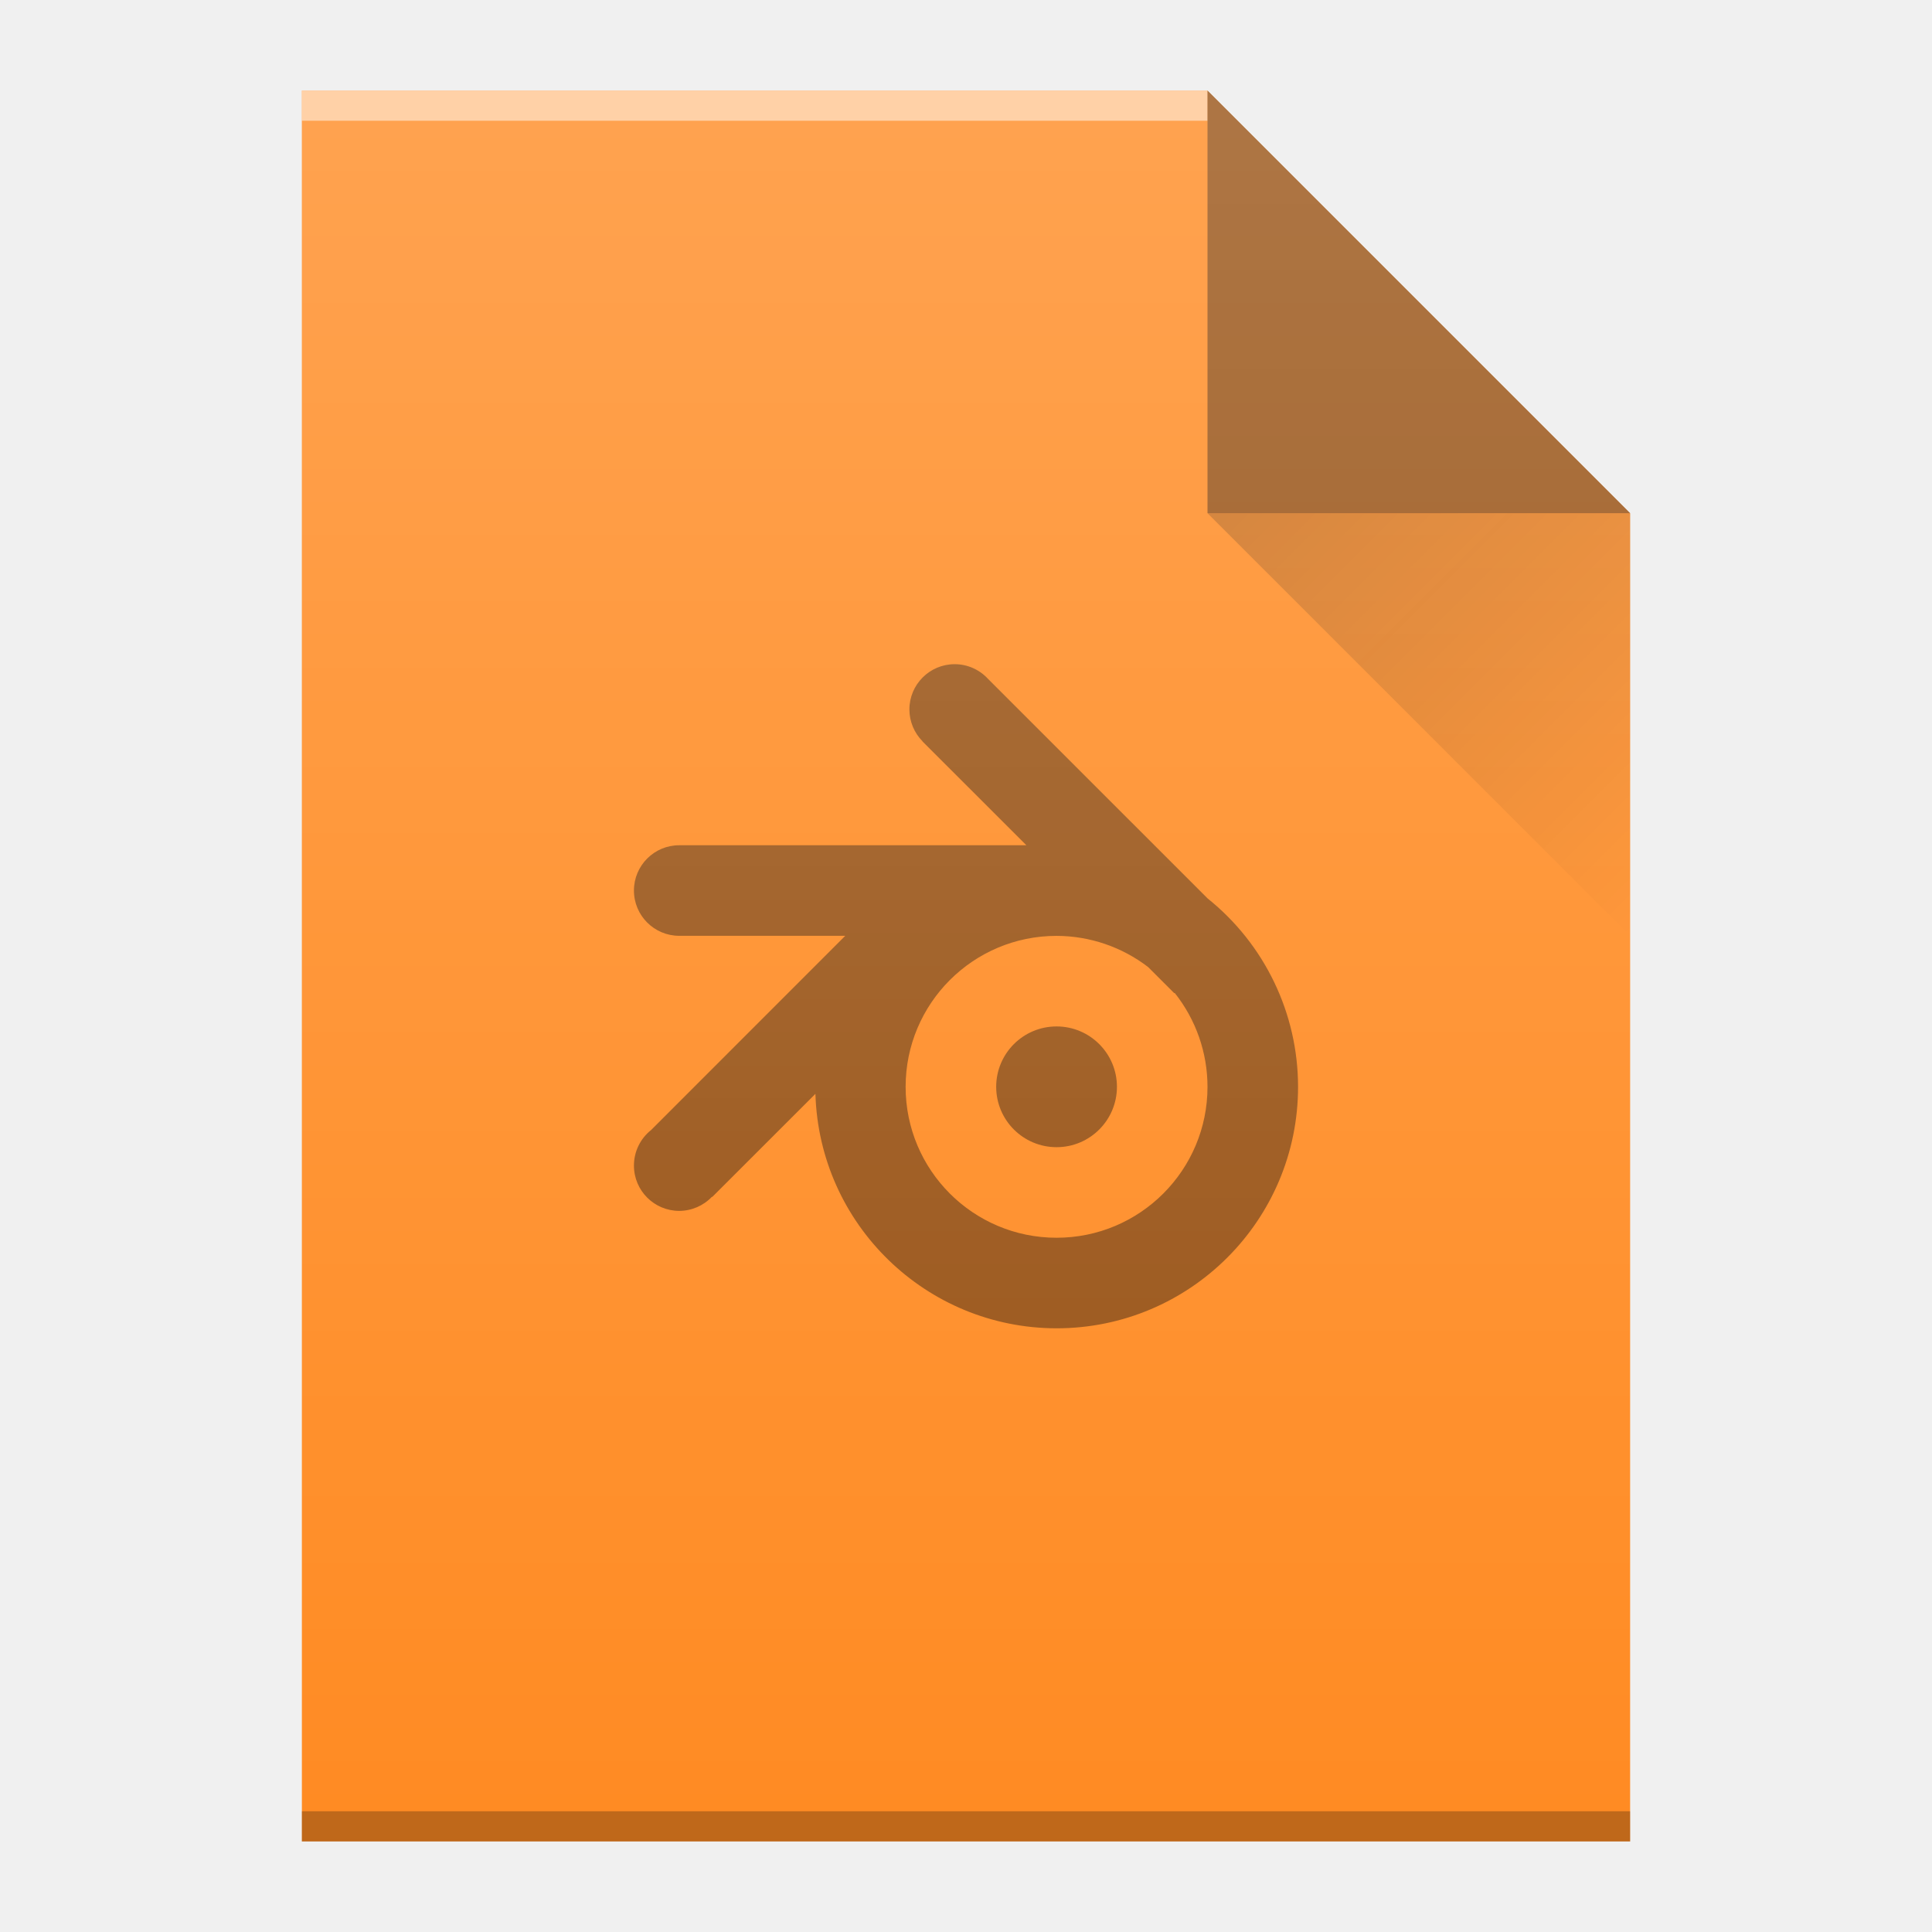
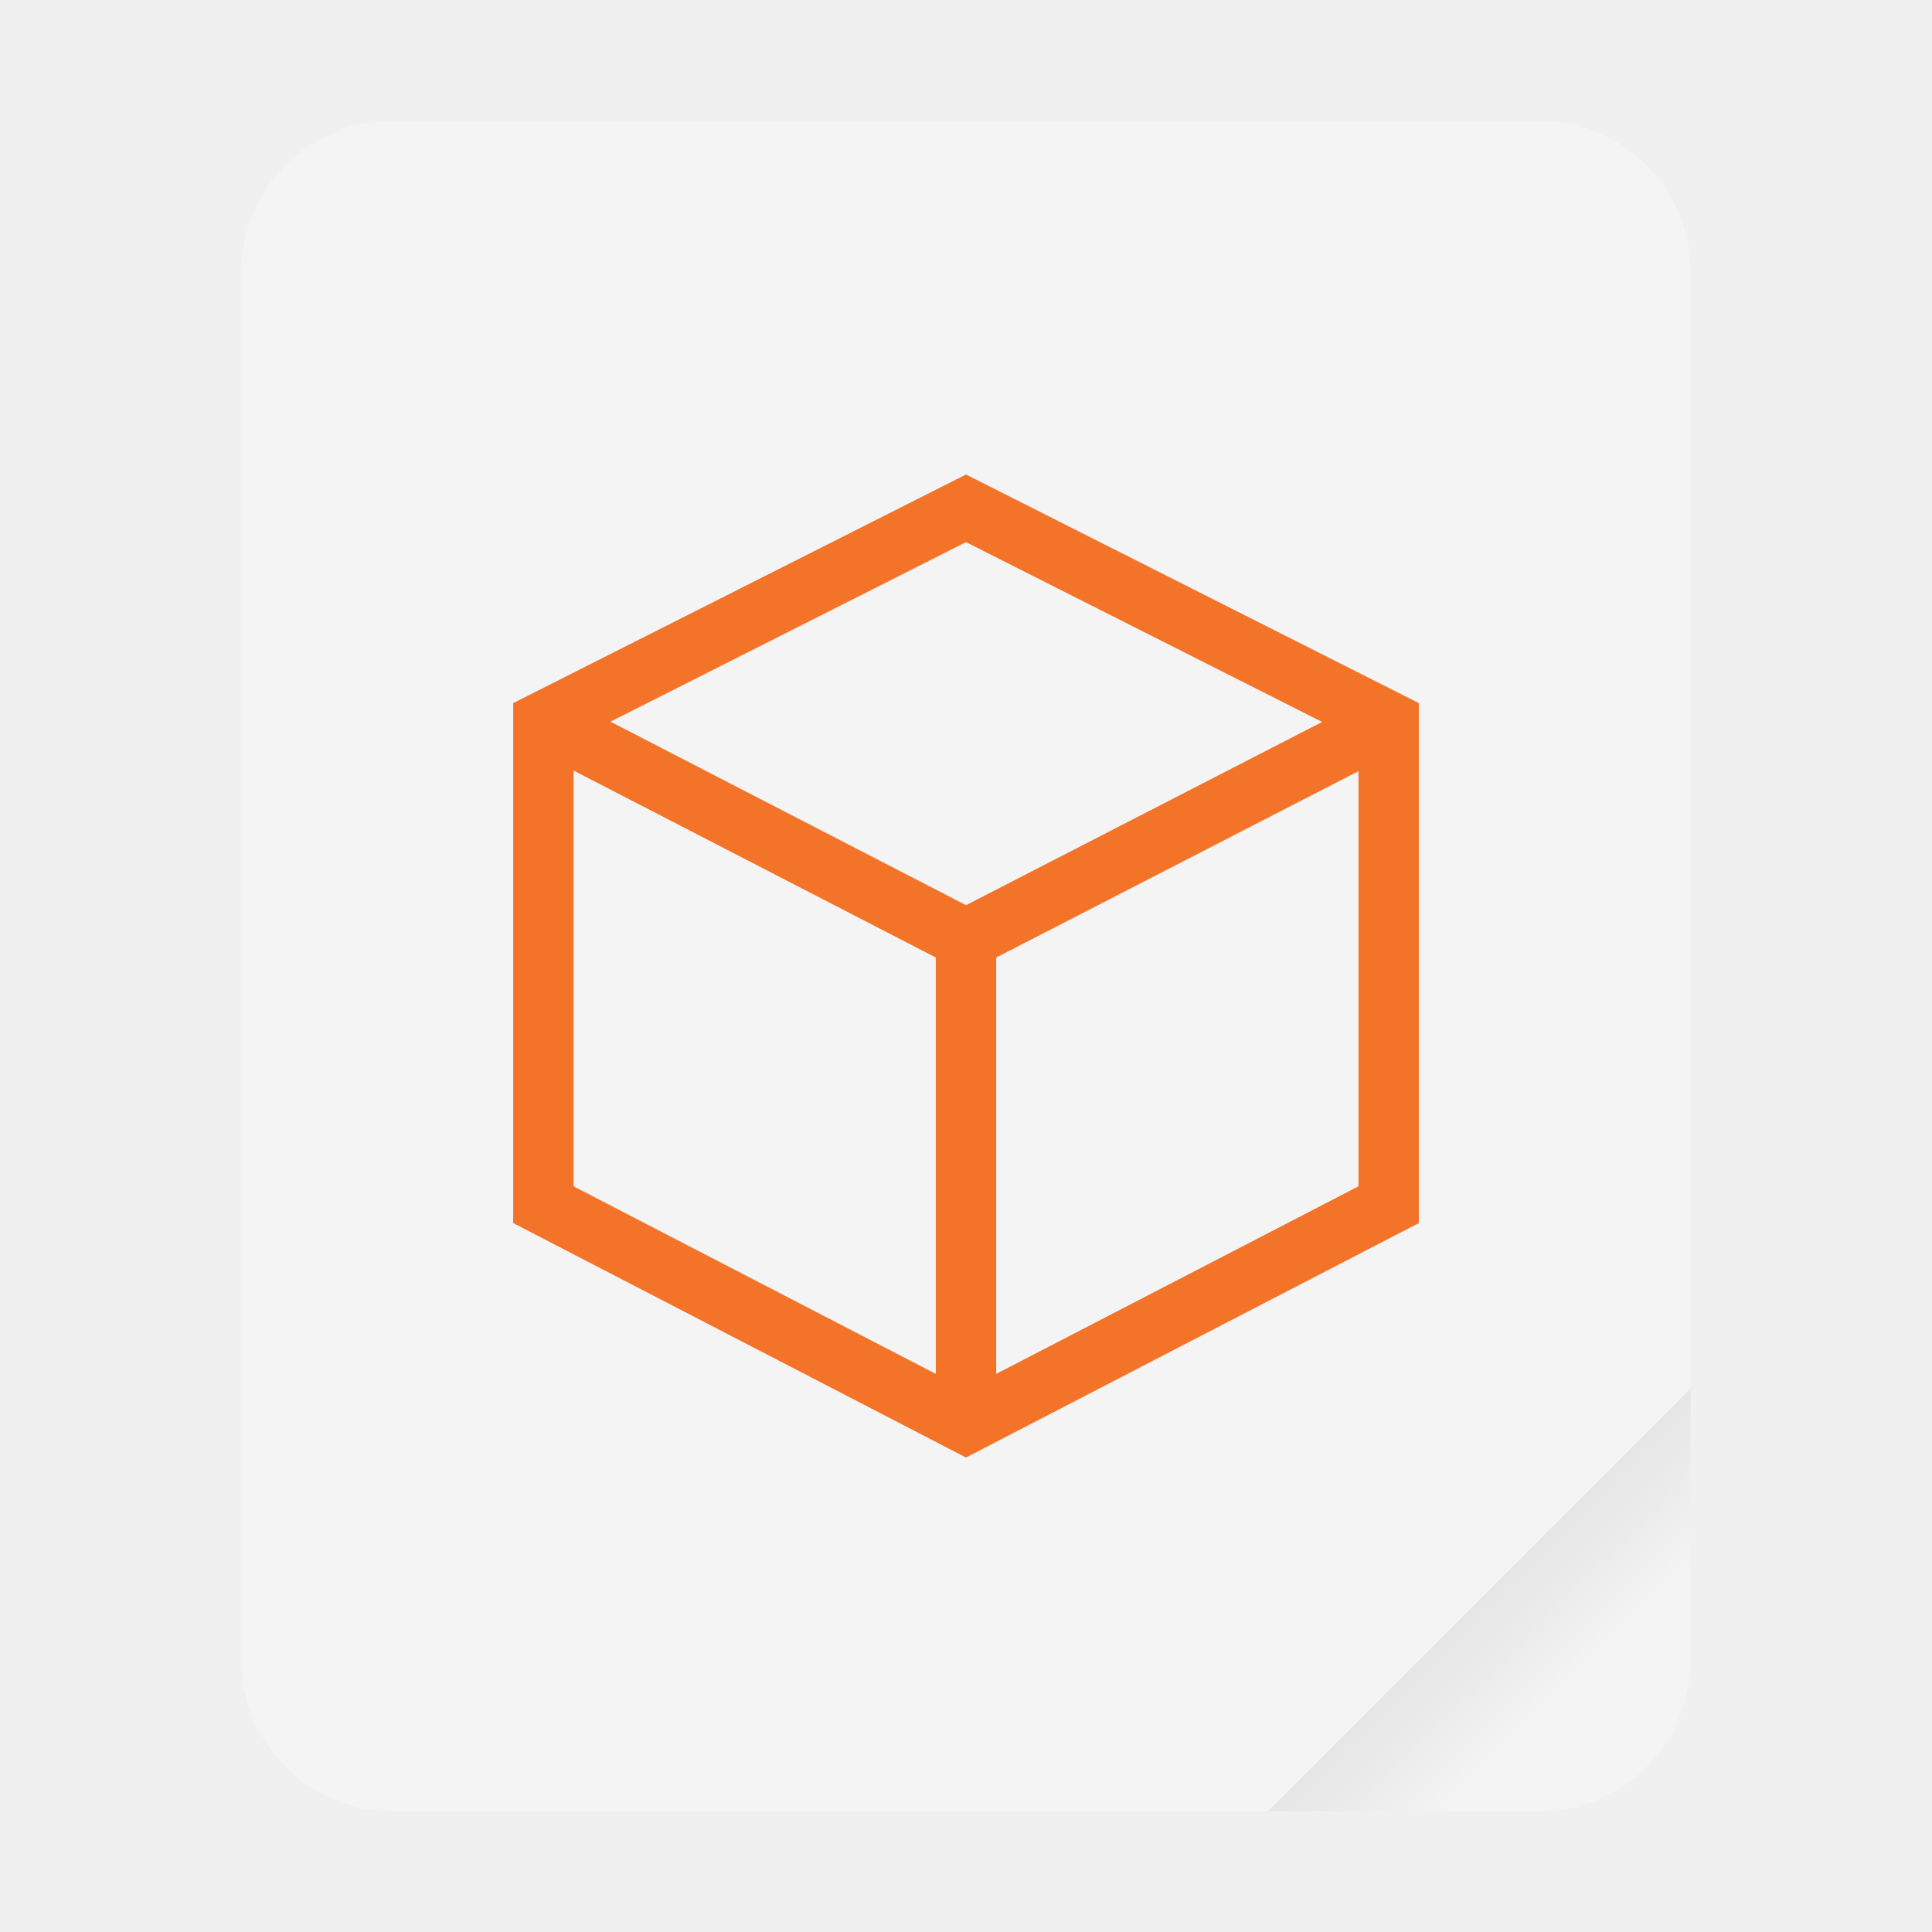
- <svg xmlns="http://www.w3.org/2000/svg" xmlns:xlink="http://www.w3.org/1999/xlink" width="64" viewBox="0 0 64 64" height="64">
+ <svg xmlns="http://www.w3.org/2000/svg" width="64" height="64" version="1.1">
  <defs>
-     <linearGradient id="a" y1="17" y2="31" x1="40" x2="54" gradientUnits="userSpaceOnUse" gradientTransform="translate(46 162.36)">
-       <stop stop-color="#060606" />
-       <stop offset="1" stop-opacity="0" />
+     <linearGradient id="a" x1="49.571" x2="51.714" y1="52.714" y2="54.857" gradientTransform="matrix(2.3333,0,0,2.3333,-68.667,-72.001)" gradientUnits="userSpaceOnUse">
+       <stop offset="0" />
+       <stop stop-opacity="0" offset="1" />
    </linearGradient>
-     <linearGradient id="b" y1="392.36" y2="336.36" x2="0" gradientUnits="userSpaceOnUse" gradientTransform="translate(-2-170)">
-       <stop stop-color="#ffffff" stop-opacity="0" />
-       <stop offset="1" stop-color="#ffffff" stop-opacity=".2" />
-     </linearGradient>
-     <path id="c" d="m56 223.36v-58h30l14 14v44h-14z" />
  </defs>
-   <g transform="translate(-46-162.36)">
-     <use fill="#ff8b23" xlink:href="#c" />
-     <g color-rendering="auto" color-interpolation-filters="linearRGB" shape-rendering="auto" image-rendering="auto" text-rendering="auto" color-interpolation="sRGB" color="#000000" transform="scale(1-1)">
-       <rect opacity=".5" x="56" y="-166.36" width="30" fill="#ffffff" height="1" />
-       <rect opacity=".25" x="56" y="-223.36" width="44" height="1" />
-     </g>
-     <g fill-rule="evenodd">
-       <path opacity=".4" d="m100 179.36l-14-14v14z" />
-       <path opacity=".2" fill="url(#a)" d="m86 179.36l14 14v-14z" />
-     </g>
-     <path opacity=".4" color-interpolation-filters="linearRGB" color="#000000" image-rendering="auto" color-rendering="auto" d="m77.625 184.362a1.5 1.5 0 0 0 -1.5 1.5 1.5 1.5 0 0 0 .436 1.055l-.004.002L80 190.36h-11.5a1.5 1.5 0 0 0 -1.5 1.5 1.5 1.5 0 0 0 1.5 1.5h5.5l-6.432 6.434A1.5 1.5 0 0 0 67 200.972a1.5 1.5 0 0 0 1.5 1.5 1.5 1.5 0 0 0 1.084 -.467c.004.003.005.003.01.006l3.418-3.416A8 8 0 0 0 81 206.362a8 8 0 0 0 8 -8 8 8 0 0 0 -2.996 -6.24l-7.271-7.27a1.5 1.5 0 0 1 -.002 -.002A1.5 1.5 0 0 0 77.625 184.362m3.375 9a5 5 0 0 1 3.033 1.033l.867.867.012-.012A5 5 0 0 1 86 198.362a5 5 0 0 1 -5 5 5 5 0 0 1 -5 -5 5 5 0 0 1 5 -5m0 3a2 2 0 0 0 -2 2 2 2 0 0 0 2 2 2 2 0 0 0 2 -2 2 2 0 0 0 -2 -2" color-interpolation="sRGB" text-rendering="auto" shape-rendering="auto" />
-     <use fill="url(#b)" xlink:href="#c" />
-   </g>
+   <rect x="8" y="4" width="48" height="56" ry="5" fill="#f4f4f4" style="paint-order:stroke fill markers" />
+   <path d="m56 46-14 14h9c2.77 0 5-2.23 5-5z" fill="url(#a)" fill-rule="evenodd" opacity=".1" stroke-width="8.819" style="paint-order:stroke fill markers" />
+   <path d="m32 31.11 14-7.203m0 16v-16l-14-7.068-14 7.068v16l14 7.249zm-14 7.249v-16.046l-13.956-7.203" fill="none" stroke="#f37329" stroke-width="2" />
</svg>
